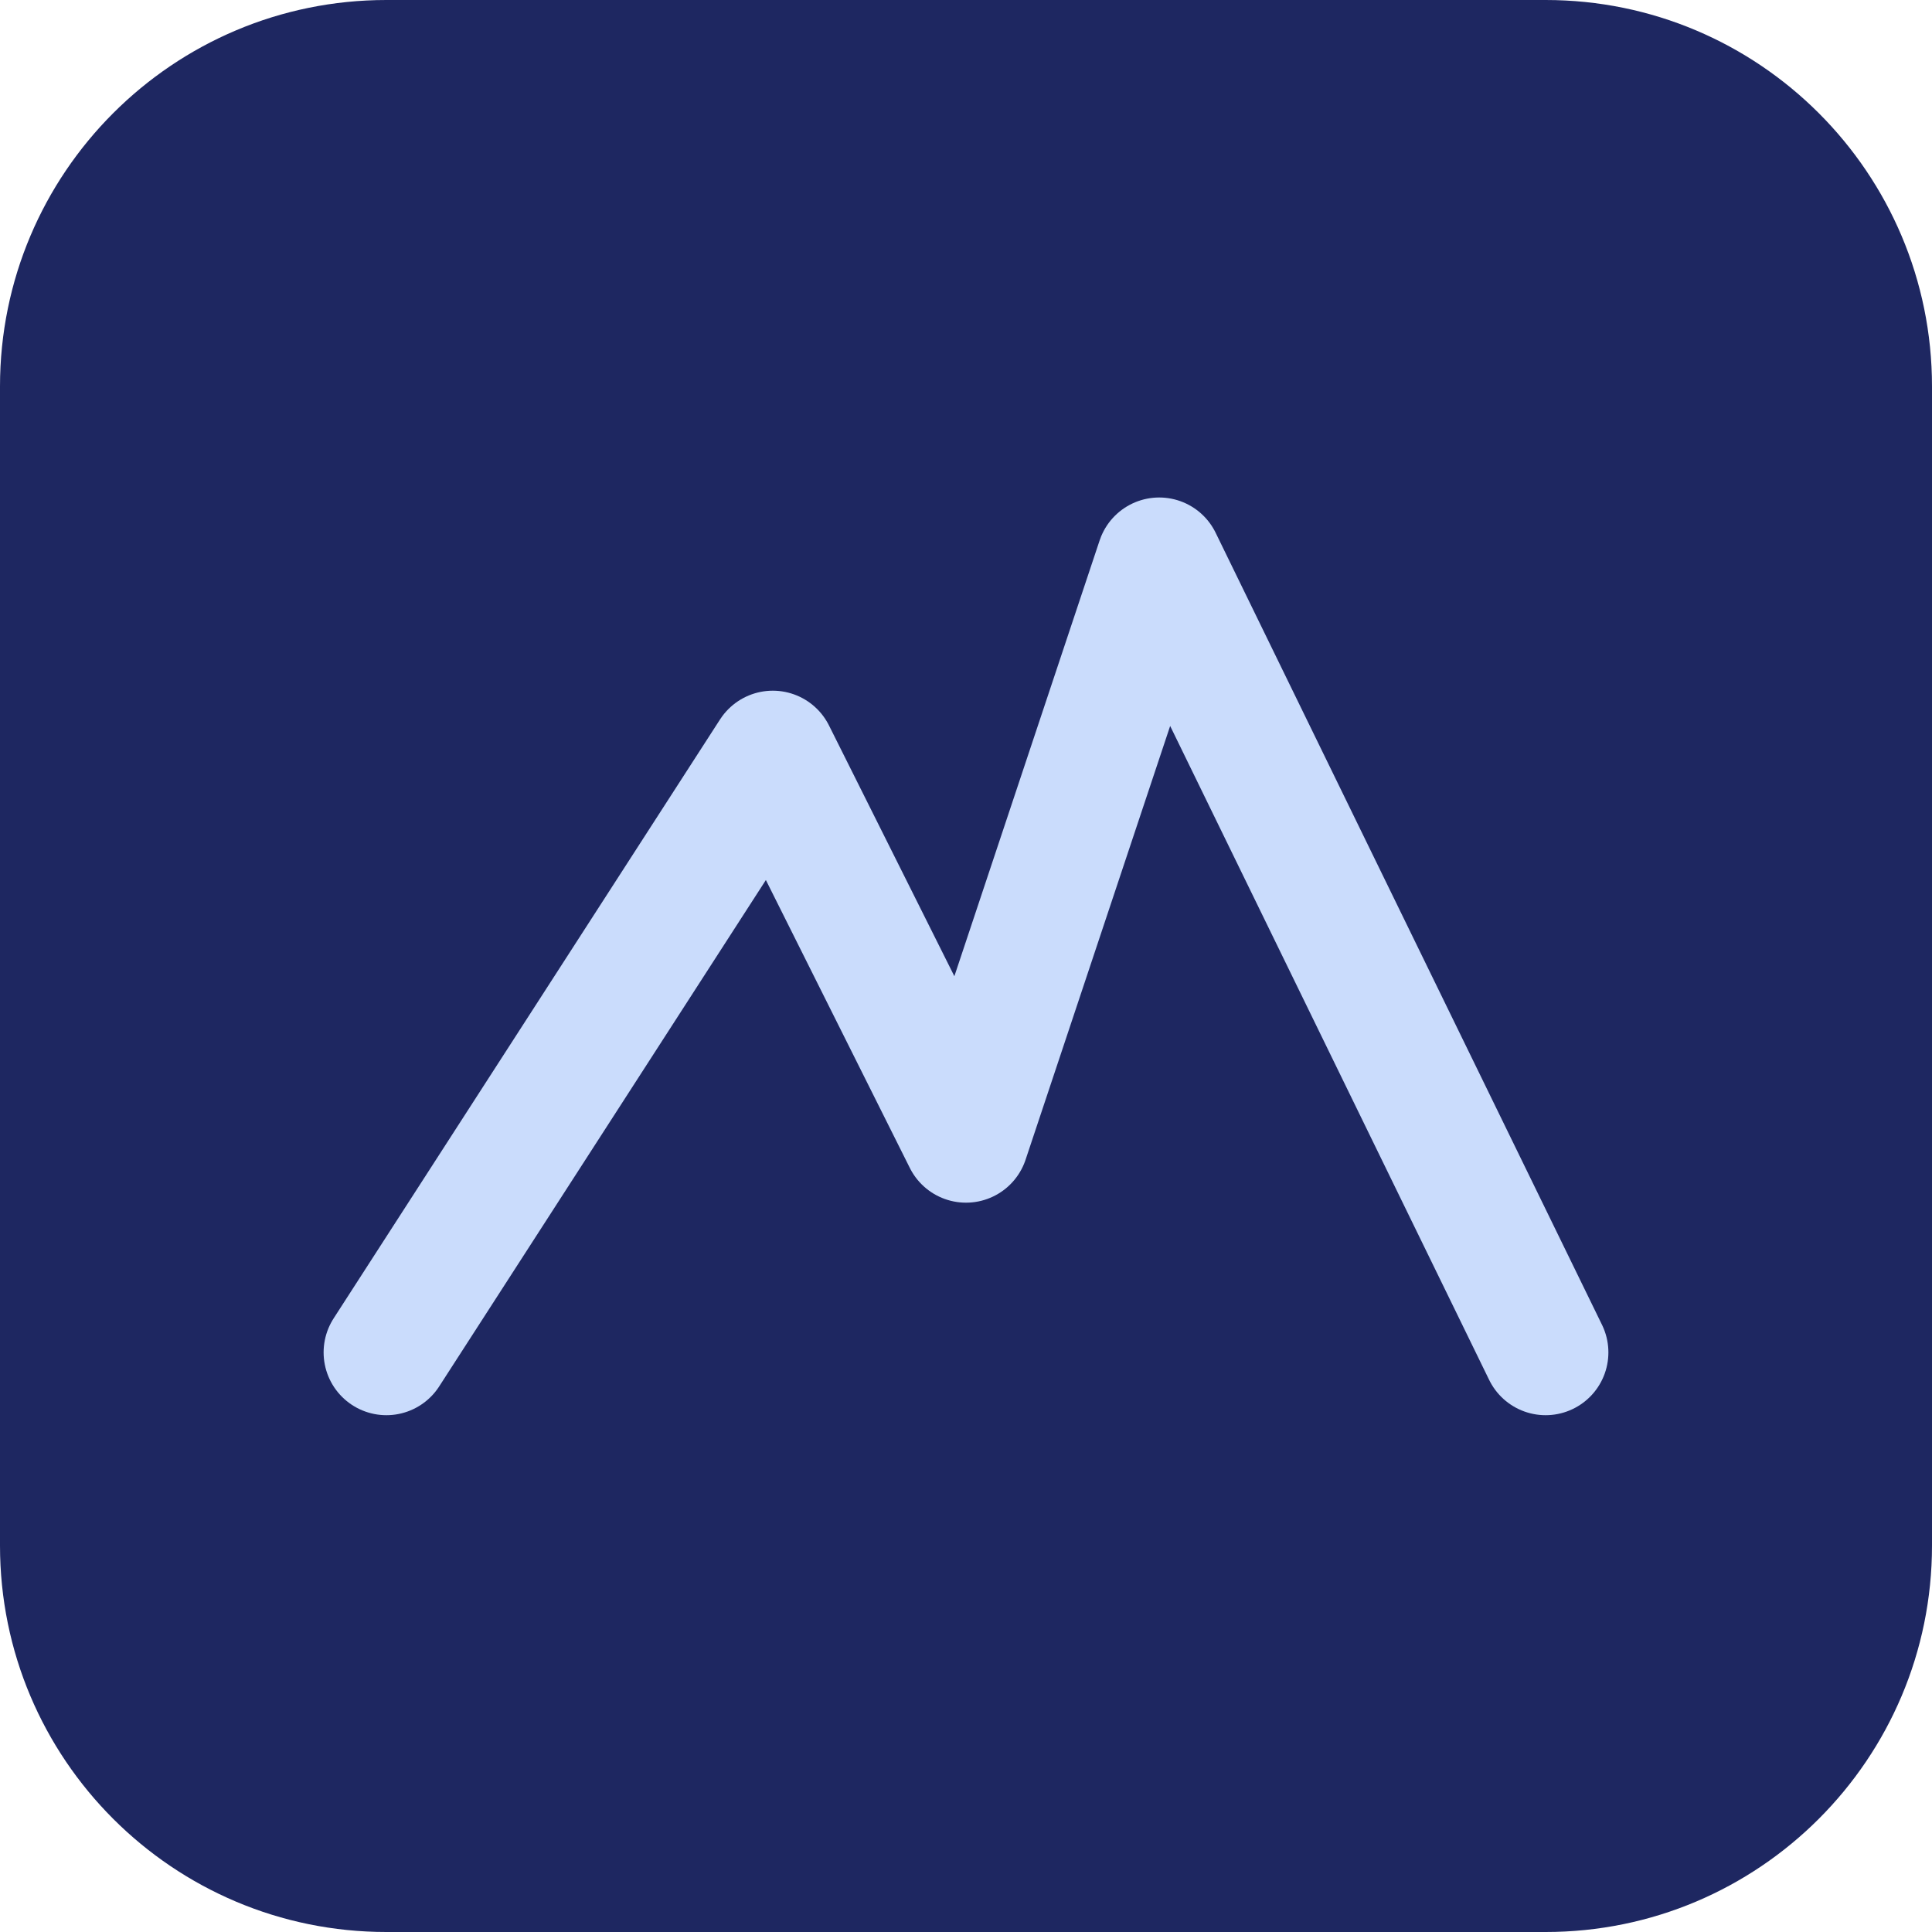
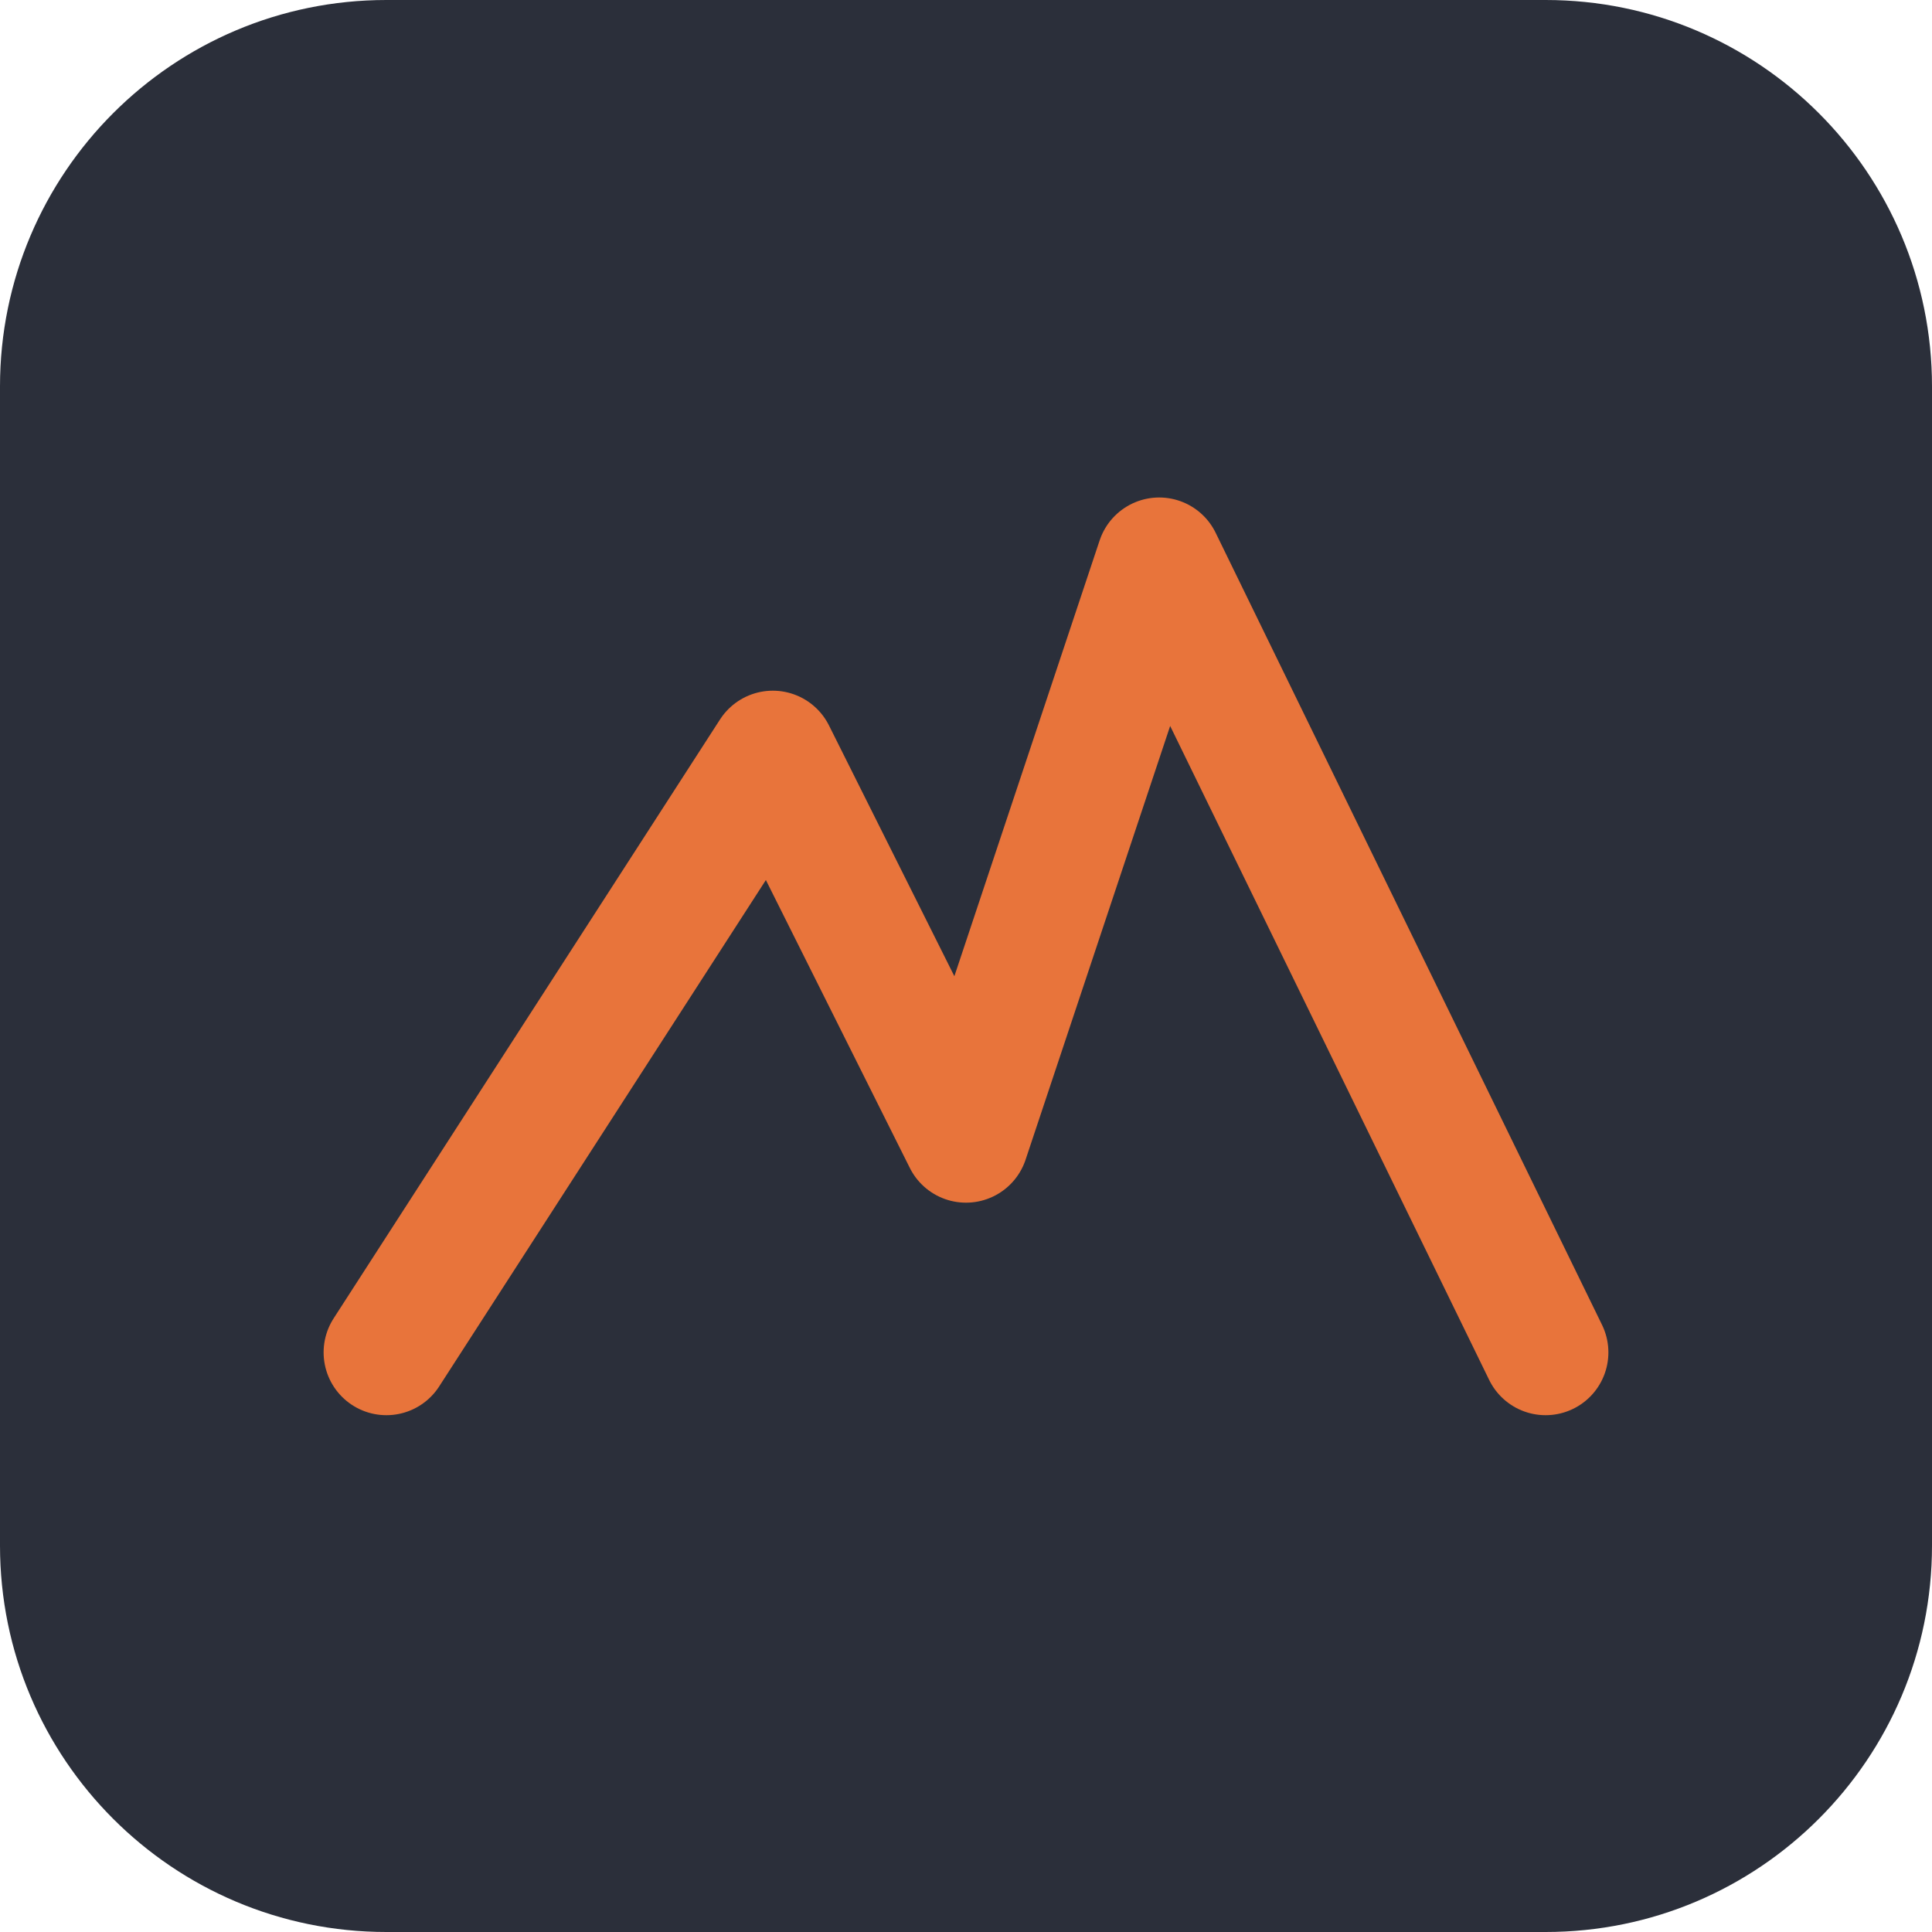
<svg xmlns="http://www.w3.org/2000/svg" width="200" height="200" viewBox="0 0 200 200">
-   <rect width="200" height="200" rx="40" fill="#1E2761" />
-   <path d="M 40 140 L 80 78 L 100 118 L 120 58 L 160 140" fill="none" stroke="#CADCFC" stroke-width="13" stroke-linecap="round" stroke-linejoin="round" />
+   <rect width="200" height="200" rx="40" fill="#2B2F3A" />
+   <path d="M 40 140 L 80 78 L 100 118 L 120 58 L 160 140" fill="none" stroke="#E8743B" stroke-width="13" stroke-linecap="round" stroke-linejoin="round" />
</svg>
